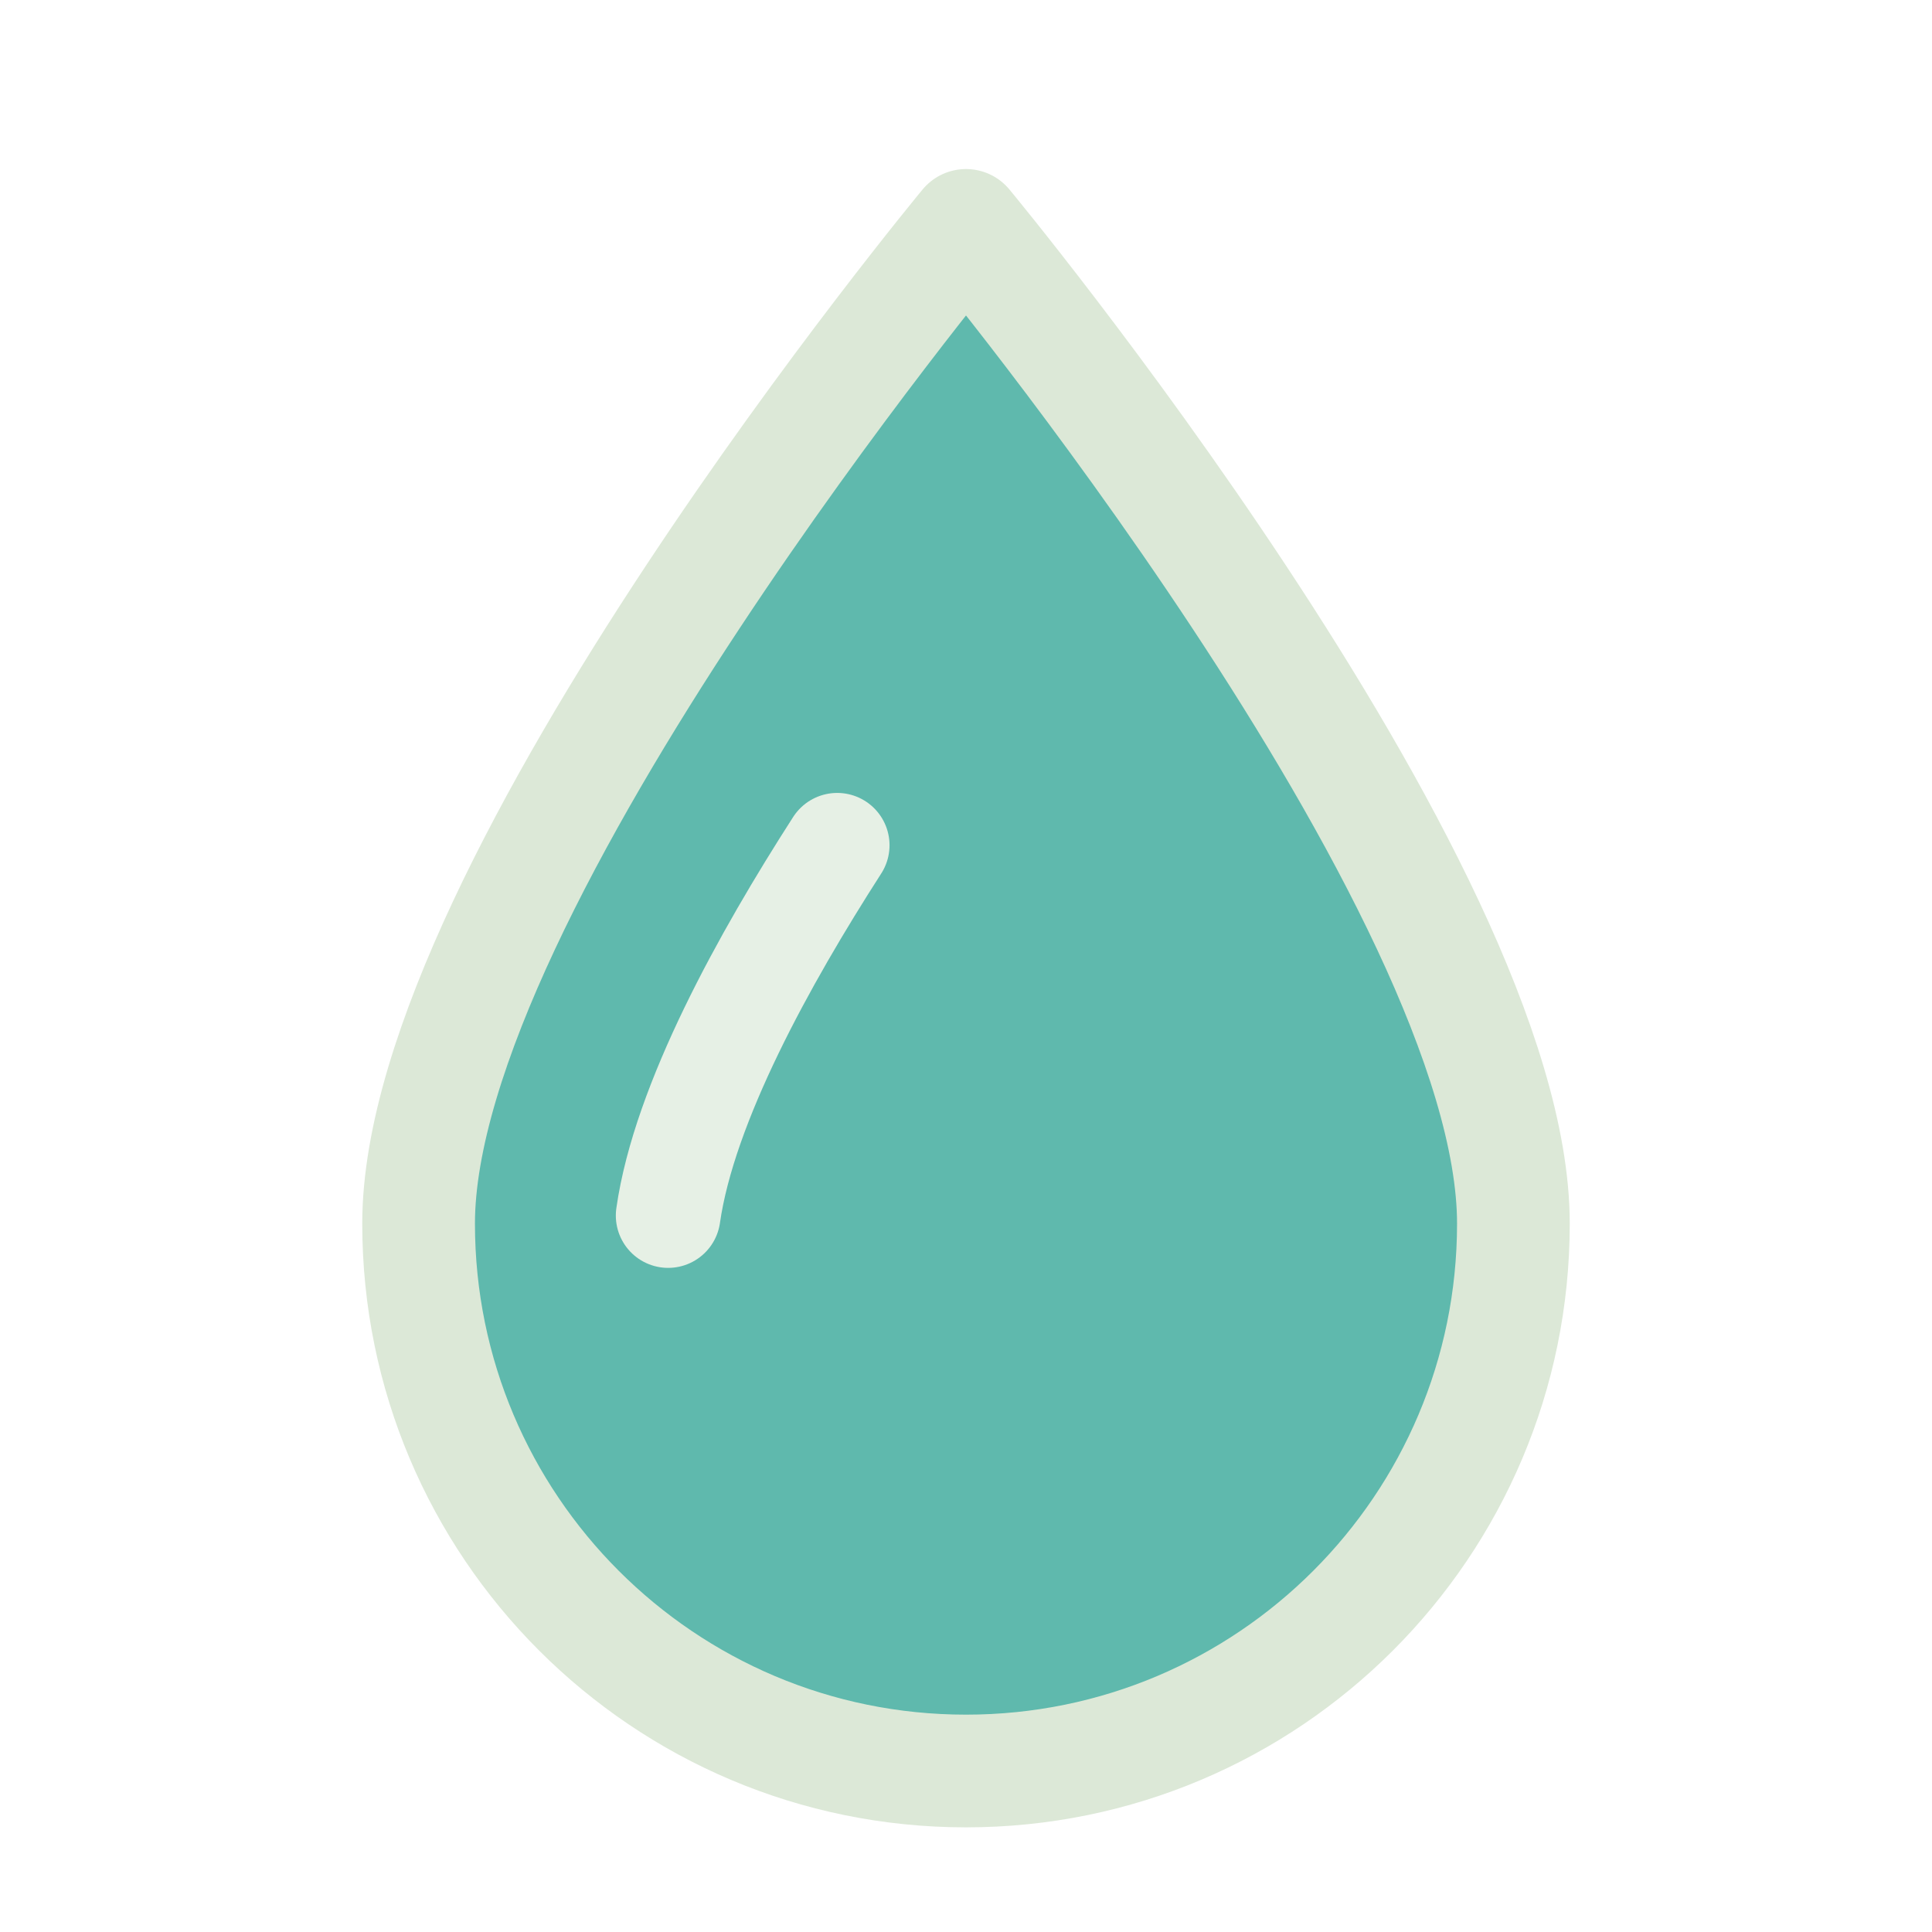
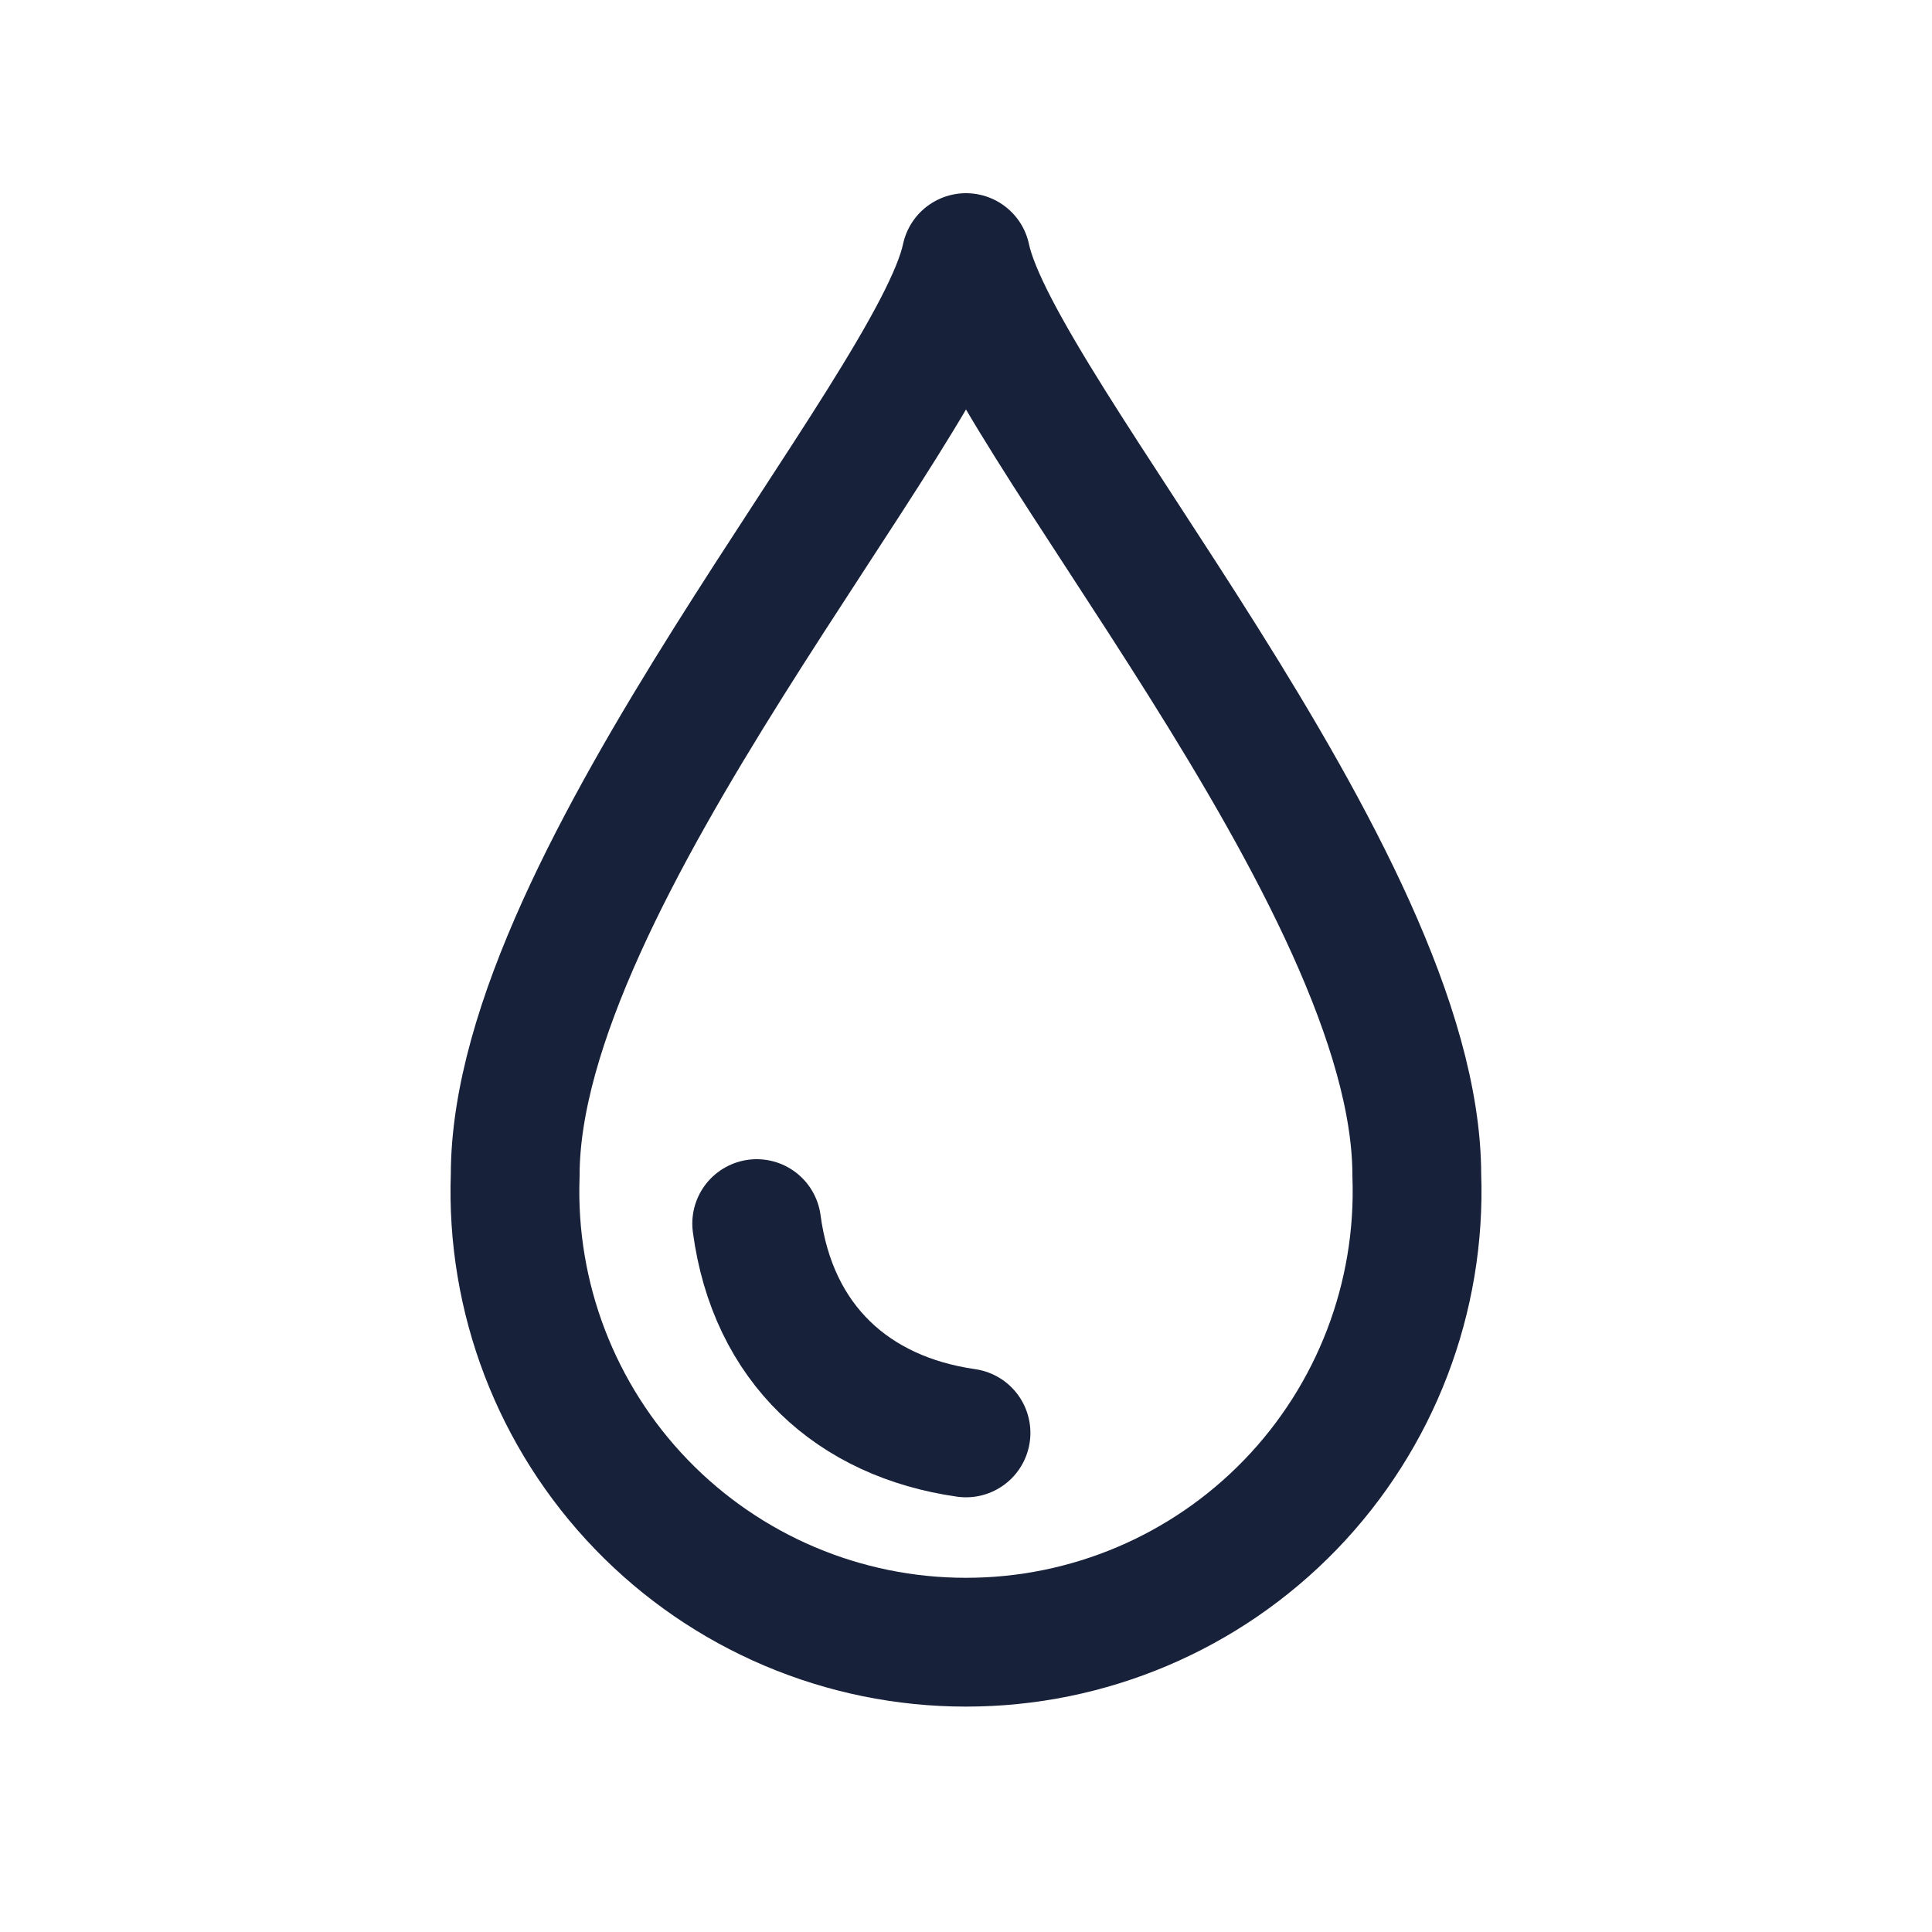
- <svg xmlns="http://www.w3.org/2000/svg" viewBox="0 0 24 24">
-   <path d="M12 2.8S5.2 11 5.2 15.2a6.8 6.8 0 1 0 13.6 0C18.8 11 12 2.8 12 2.8Z" fill="#5fb9ad" stroke="#dce8d7" stroke-width="1.4" stroke-linejoin="round" />
-   <path d="M8.3 15.1c.2-1.4 1.2-3.2 2.1-4.6" fill="none" stroke="#e6f0e5" stroke-width="1.3" stroke-linecap="round" />
+ <svg xmlns="http://www.w3.org/2000/svg" viewBox="0 0 24 24" fill="none" stroke="#18213A" stroke-width="1.6" stroke-linecap="round" stroke-linejoin="round">
+   <path d="M12 3.2c-.4 1.9-5.6 7.7-5.6 11.4A5.6 5.6 0 0 0 12 20.4a5.6 5.6 0 0 0 5.6-5.8c0-3.7-5.2-9.5-5.6-11.4z" />
+   <path d="M9.4 15.2c.2 1.5 1.2 2.4 2.6 2.6" />
</svg>
